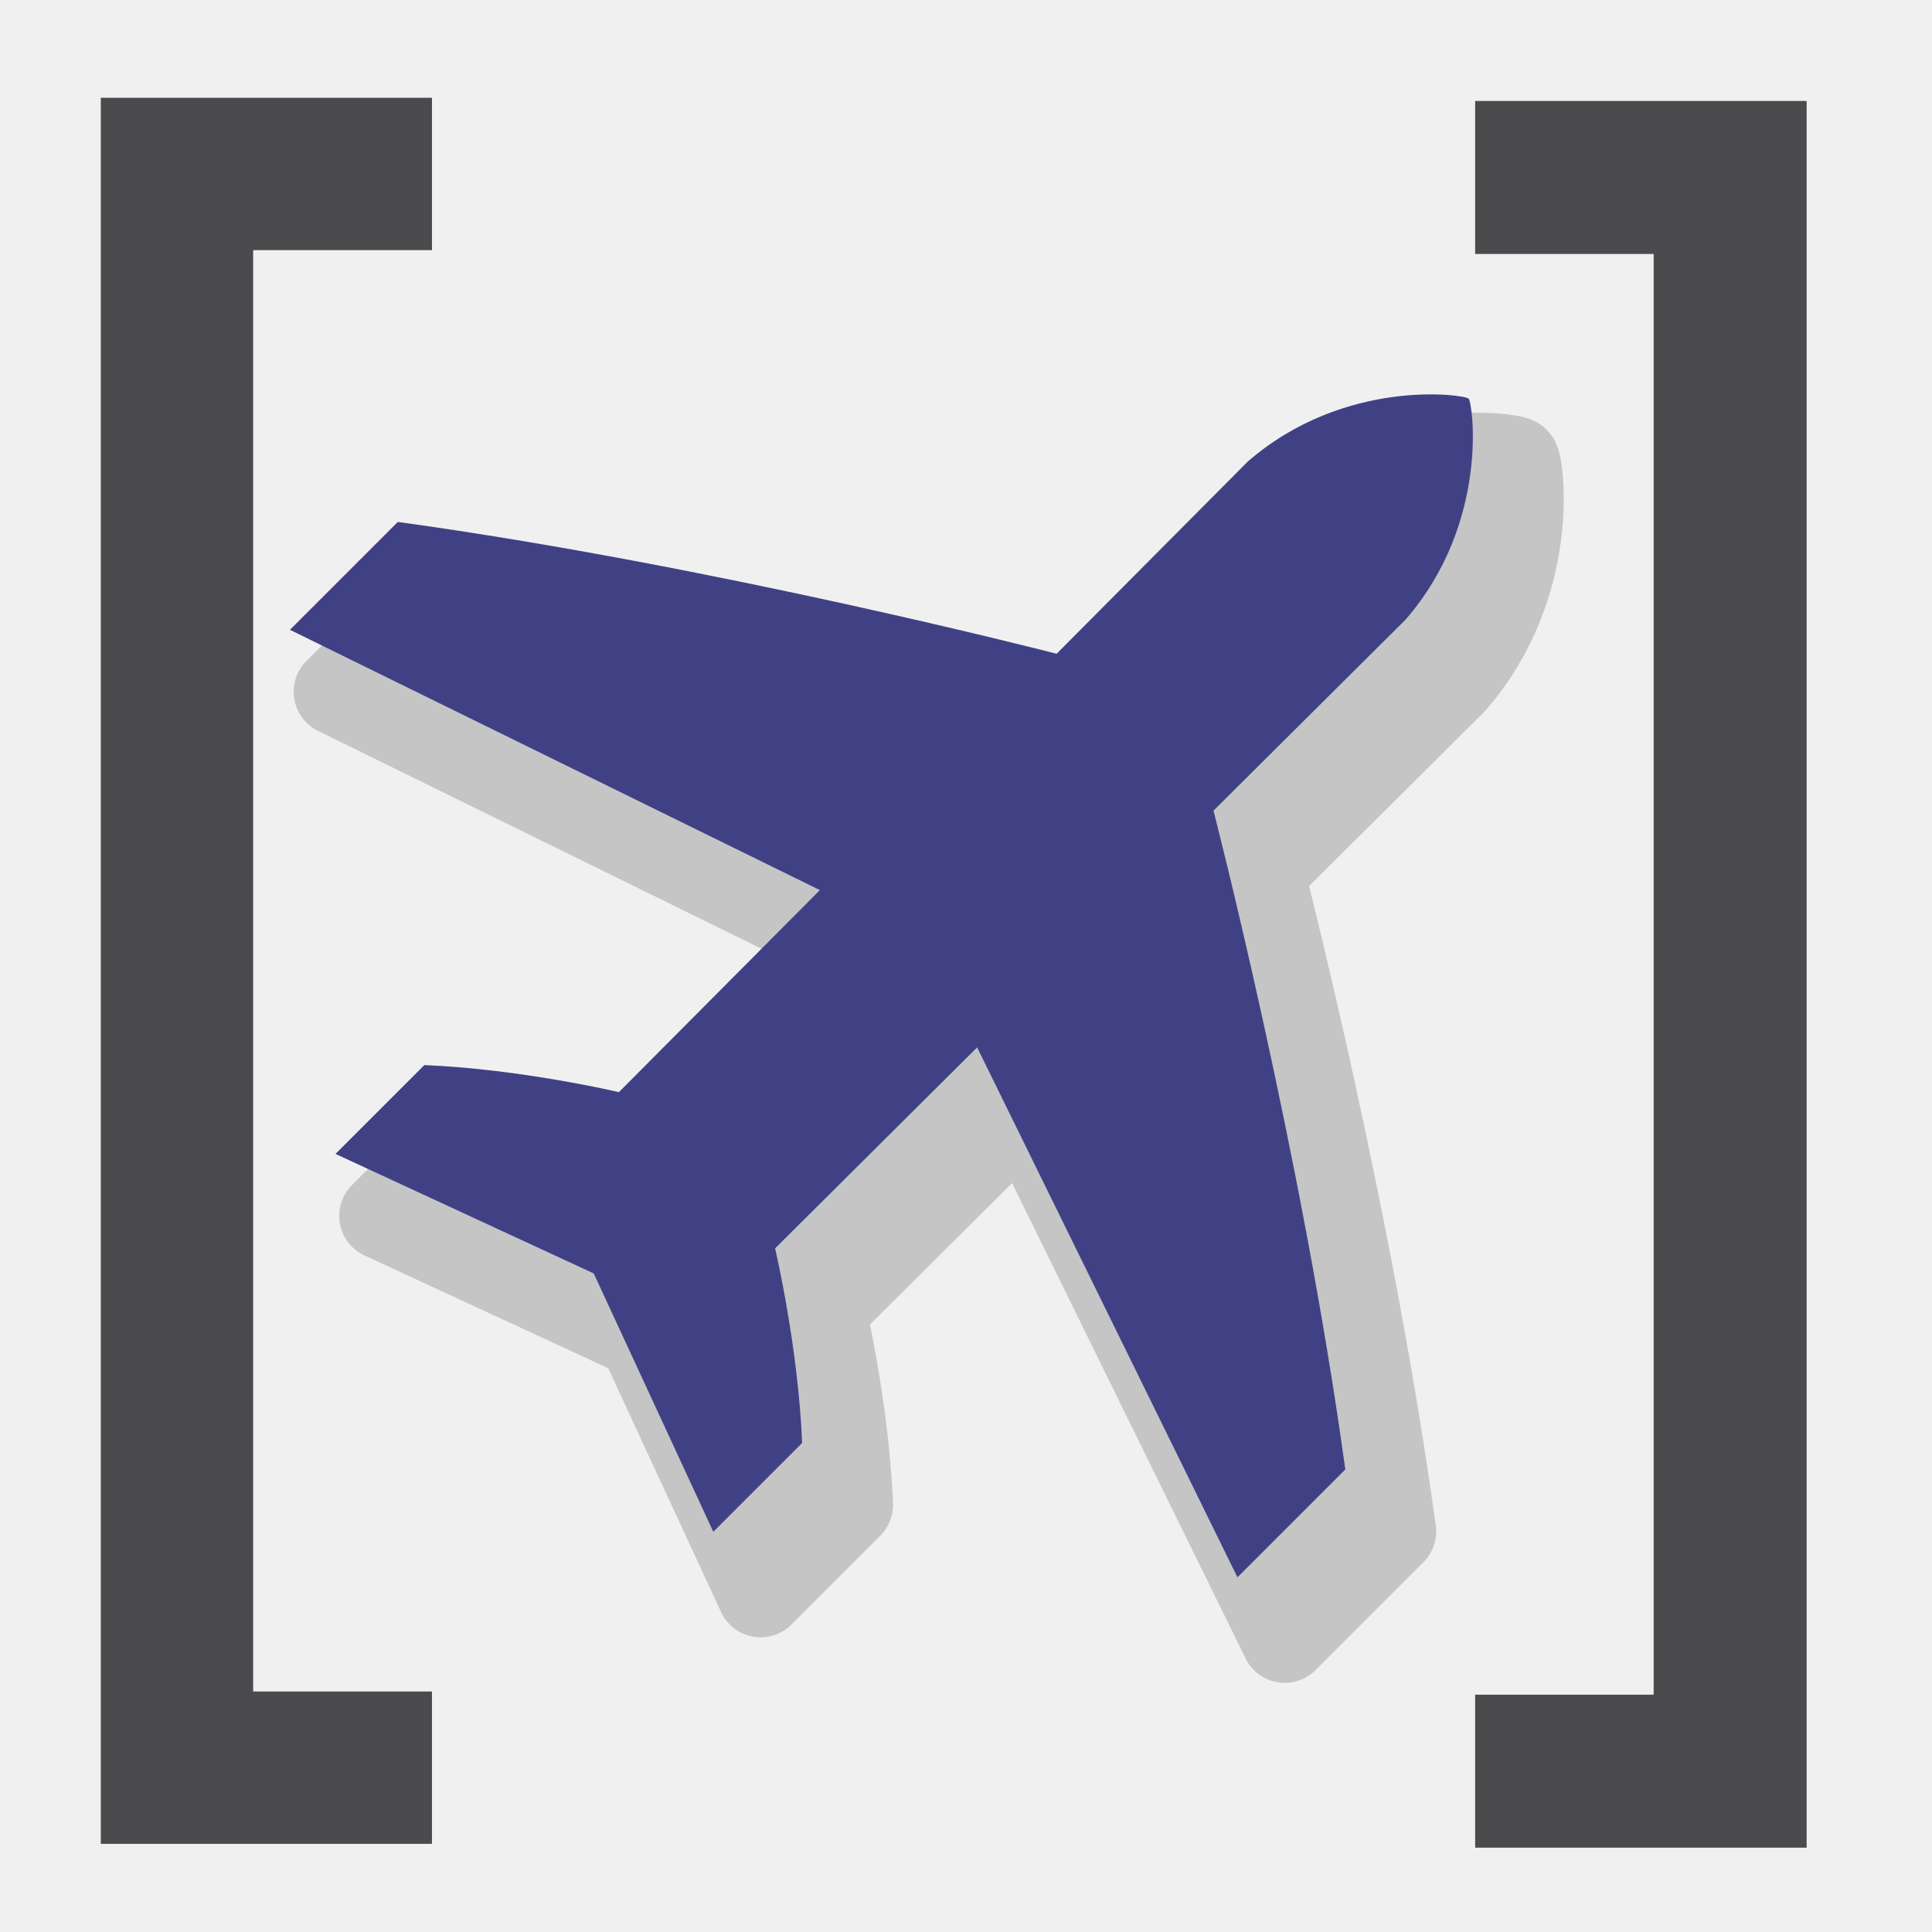
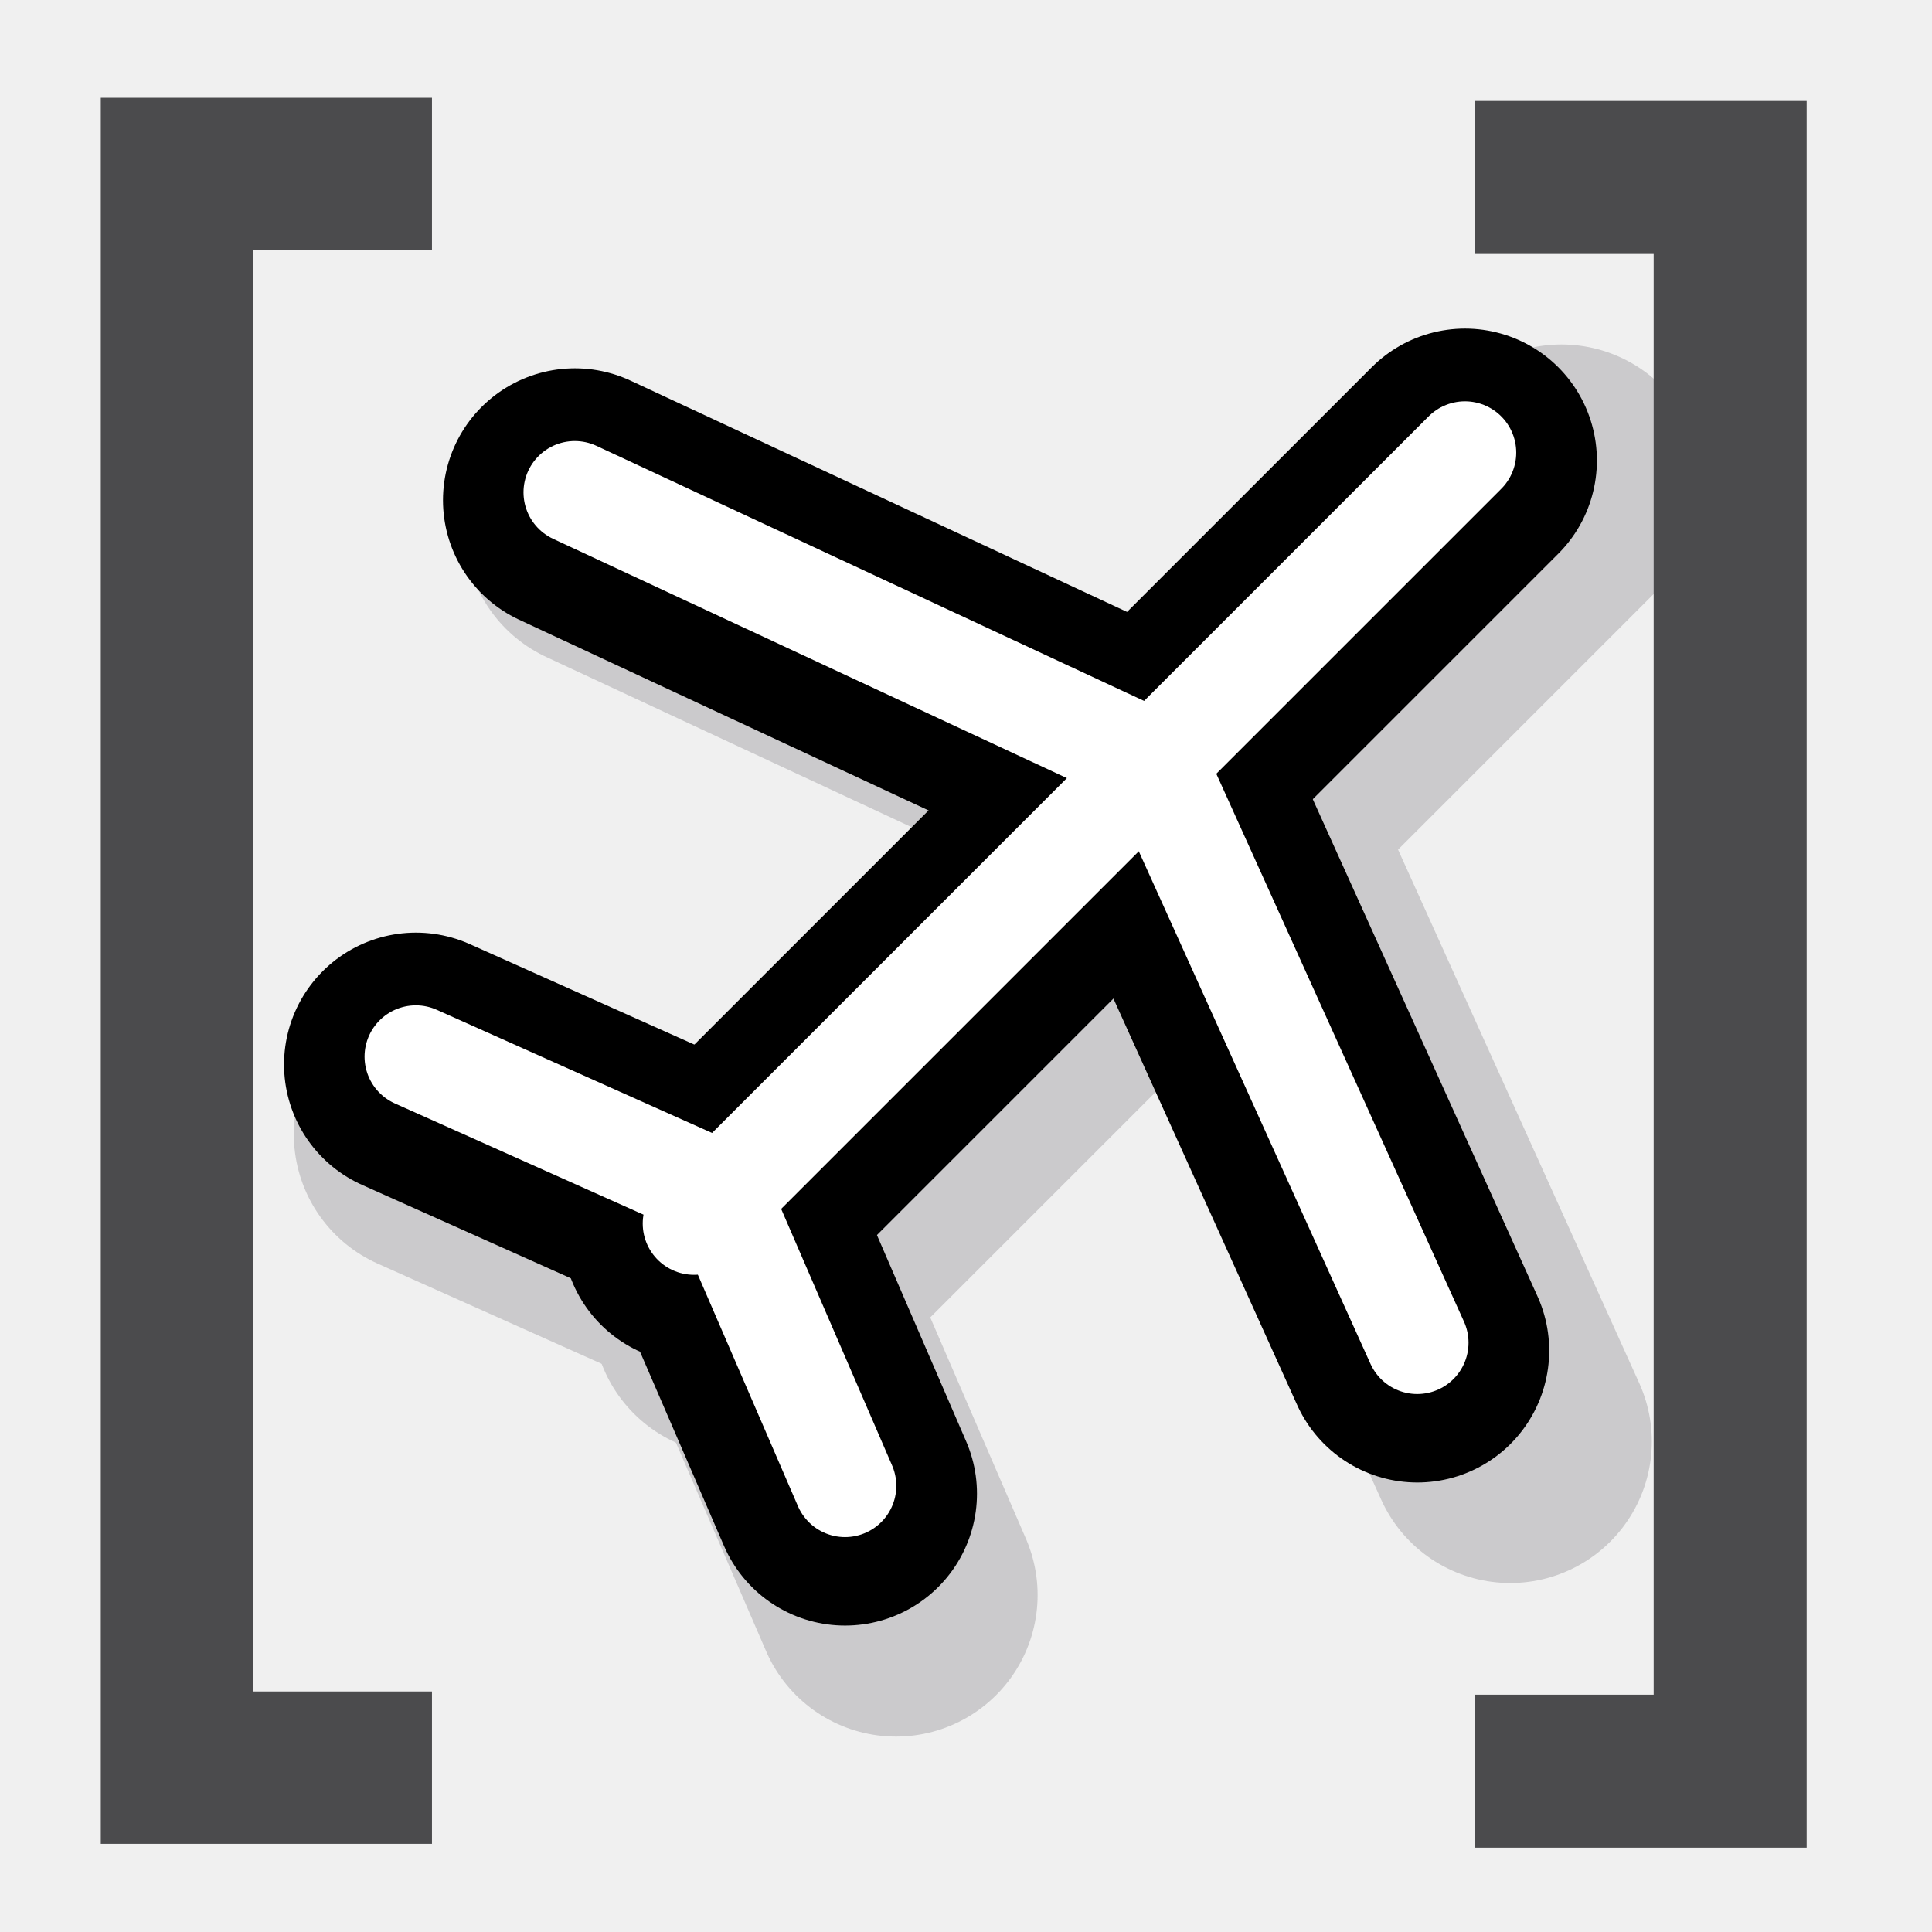
<svg xmlns="http://www.w3.org/2000/svg" version="1.0" width="128" height="128" id="svg1655">
  <defs id="defs1658" />
-   <path d="m 42.472,88.477 7.92,17.113 5.885,-5.885 C 56.019,93.321 54.486,86.814 54.486,86.814 L 67.87,73.497 85.117,108.607 92.263,101.46 C 89.377,80.437 83.531,57.813 83.531,57.813 l 12.73,-12.661 c 5.583,-6.428 4.448,-14.362 4.173,-14.637 -0.275,-0.275 -8.209,-1.409 -14.637,4.173 L 73.136,47.418 c 0,0 -22.624,-5.846 -43.647,-8.733 l -7.146,7.146 35.109,17.246 -13.316,13.385 c 0,0 -6.508,-1.534 -12.891,-1.792 l -5.885,5.885 17.113,7.92 z" style="opacity:0.995;fill:#c5c5c5;fill-opacity:1;stroke:#c5c5c5;stroke-width:5.775;stroke-linecap:round;stroke-linejoin:round;stroke-miterlimit:4;stroke-dasharray:none;stroke-opacity:1" id="path2455-8" />
  <g id="layer4" />
  <g style="display:inline" id="layer2" />
  <path d="M 58.034,-0.795 69.933,43.418 114.128,55.322 69.933,67.226 58.034,111.439 46.135,67.226 1.94,55.322 46.135,43.418 58.034,-0.795 Z" style="display:inline;fill:#ffffff;fill-opacity:0;fill-rule:evenodd;stroke:#ffffcb;stroke-width:0;stroke-linecap:butt;stroke-linejoin:miter;stroke-miterlimit:4;stroke-dasharray:none;stroke-opacity:1" id="path2637" />
-   <path d="m 39.338,84.372 7.92,17.113 5.885,-5.885 C 52.886,89.216 51.352,82.708 51.352,82.708 L 64.737,69.392 81.984,104.501 89.13,97.355 C 86.244,76.332 80.397,53.707 80.397,53.707 L 93.127,41.046 C 98.71,34.618 97.575,26.685 97.3,26.41 97.026,26.135 89.092,25 82.664,30.583 L 70.003,43.313 c 0,0 -22.624,-5.846 -43.647,-8.733 l -7.146,7.146 35.109,17.246 -13.316,13.385 c 0,0 -6.508,-1.534 -12.891,-1.792 l -5.885,5.885 17.113,7.92 z" style="opacity:0.995;fill:#3f4085;fill-opacity:1;stroke:none;stroke-width:0.622;stroke-linecap:round;stroke-linejoin:round;stroke-miterlimit:4;stroke-opacity:1" id="path2455" />
  <path style="fill:none;fill-rule:evenodd;stroke:#4b4b4d;stroke-width:10.094;stroke-linecap:butt;stroke-linejoin:miter;stroke-miterlimit:4;stroke-dasharray:none;stroke-opacity:1" d="m 28.619,11.525 -16.894,0 0,105.587 16.894,0" id="path8117" />
+   <g id="g4162-1-1" style="fill:none;stroke:#cbcacc;stroke-width:18;stroke-linecap:round;stroke-linejoin:round;stroke-miterlimit:4;stroke-dasharray:none;stroke-opacity:1" transform="matrix(1.042056,0,0,1.042056,-258.8327,5.636892)">
+     <path id="path4156-3-6" d="m 286.915,28.203 39.593,18.441 17.898,39.593" style="fill:none;fill-rule:evenodd;stroke:#cbcacc;stroke-width:18;stroke-linecap:round;stroke-linejoin:round;stroke-miterlimit:4;stroke-dasharray:none;stroke-opacity:1" />
+     <path id="path4158-4-0" d="m 347.661,25.492 -52.61,52.61" style="fill:none;fill-rule:evenodd;stroke:#cbcacc;stroke-width:18;stroke-linecap:round;stroke-linejoin:round;stroke-miterlimit:4;stroke-dasharray:none;stroke-opacity:1" />
+     <path id="path4160-5-4" d="M 305.356,96 296.678,75.932 276.068,66.712" style="fill:none;fill-rule:evenodd;stroke:#cbcacc;stroke-width:18;stroke-linecap:round;stroke-linejoin:round;stroke-miterlimit:4;stroke-dasharray:none;stroke-opacity:1" />
+   </g>
+   <g transform="translate(-151.5396,-122.0014)" id="layer4-4" />
+   <g transform="translate(-151.5396,-122.0014)" style="display:inline" id="layer2-6" />
+   <g id="g4162-1" style="fill:none;stroke:#000000;stroke-width:18;stroke-linecap:round;stroke-linejoin:round;stroke-miterlimit:4;stroke-dasharray:none;stroke-opacity:1" transform="matrix(0.9708337,0,0,0.9708337,-240.4604,5.759832)">
+     <path id="path4156-3" d="m 286.915,28.203 39.593,18.441 17.898,39.593" style="fill:none;fill-rule:evenodd;stroke:#000000;stroke-width:18;stroke-linecap:round;stroke-linejoin:round;stroke-miterlimit:4;stroke-dasharray:none;stroke-opacity:1" />
+     <path id="path4158-4" d="m 347.661,25.492 -52.61,52.61" style="fill:none;fill-rule:evenodd;stroke:#000000;stroke-width:18;stroke-linecap:round;stroke-linejoin:round;stroke-miterlimit:4;stroke-dasharray:none;stroke-opacity:1" />
+     <path id="path4160-5" d="M 305.356,96 296.678,75.932 276.068,66.712" style="fill:none;fill-rule:evenodd;stroke:#000000;stroke-width:18;stroke-linecap:round;stroke-linejoin:round;stroke-miterlimit:4;stroke-dasharray:none;stroke-opacity:1" />
+   </g>
+   <g id="g4162" style="fill:none;stroke:#ffffff;stroke-width:7;stroke-linecap:round;stroke-linejoin:round;stroke-miterlimit:4;stroke-dasharray:none;stroke-opacity:1" transform="matrix(0.9708337,0,0,0.9708337,-240.4653,5.238338)">
+     <path id="path4156" d="m 286.915,28.203 39.593,18.441 17.898,39.593" style="fill:none;fill-rule:evenodd;stroke:#ffffff;stroke-width:7;stroke-linecap:round;stroke-linejoin:round;stroke-miterlimit:4;stroke-dasharray:none;stroke-opacity:1" />
+     <path id="path4158" d="m 347.661,25.492 -52.61,52.61" style="fill:none;fill-rule:evenodd;stroke:#ffffff;stroke-width:7;stroke-linecap:round;stroke-linejoin:round;stroke-miterlimit:4;stroke-dasharray:none;stroke-opacity:1" />
+     <path id="path4160" d="M 305.356,96 296.678,75.932 276.068,66.712" style="fill:none;fill-rule:evenodd;stroke:#ffffff;stroke-width:7;stroke-linecap:round;stroke-linejoin:round;stroke-miterlimit:4;stroke-dasharray:none;stroke-opacity:1" />
+   </g>
  <path style="fill:none;fill-rule:evenodd;stroke:#4b4b4d;stroke-width:10.136;stroke-linecap:butt;stroke-linejoin:miter;stroke-miterlimit:4;stroke-dasharray:none;stroke-opacity:1" d="m 97.733,117.345 16.894,0 0,-105.587 -16.894,0" id="path8117-6" />
</svg>
